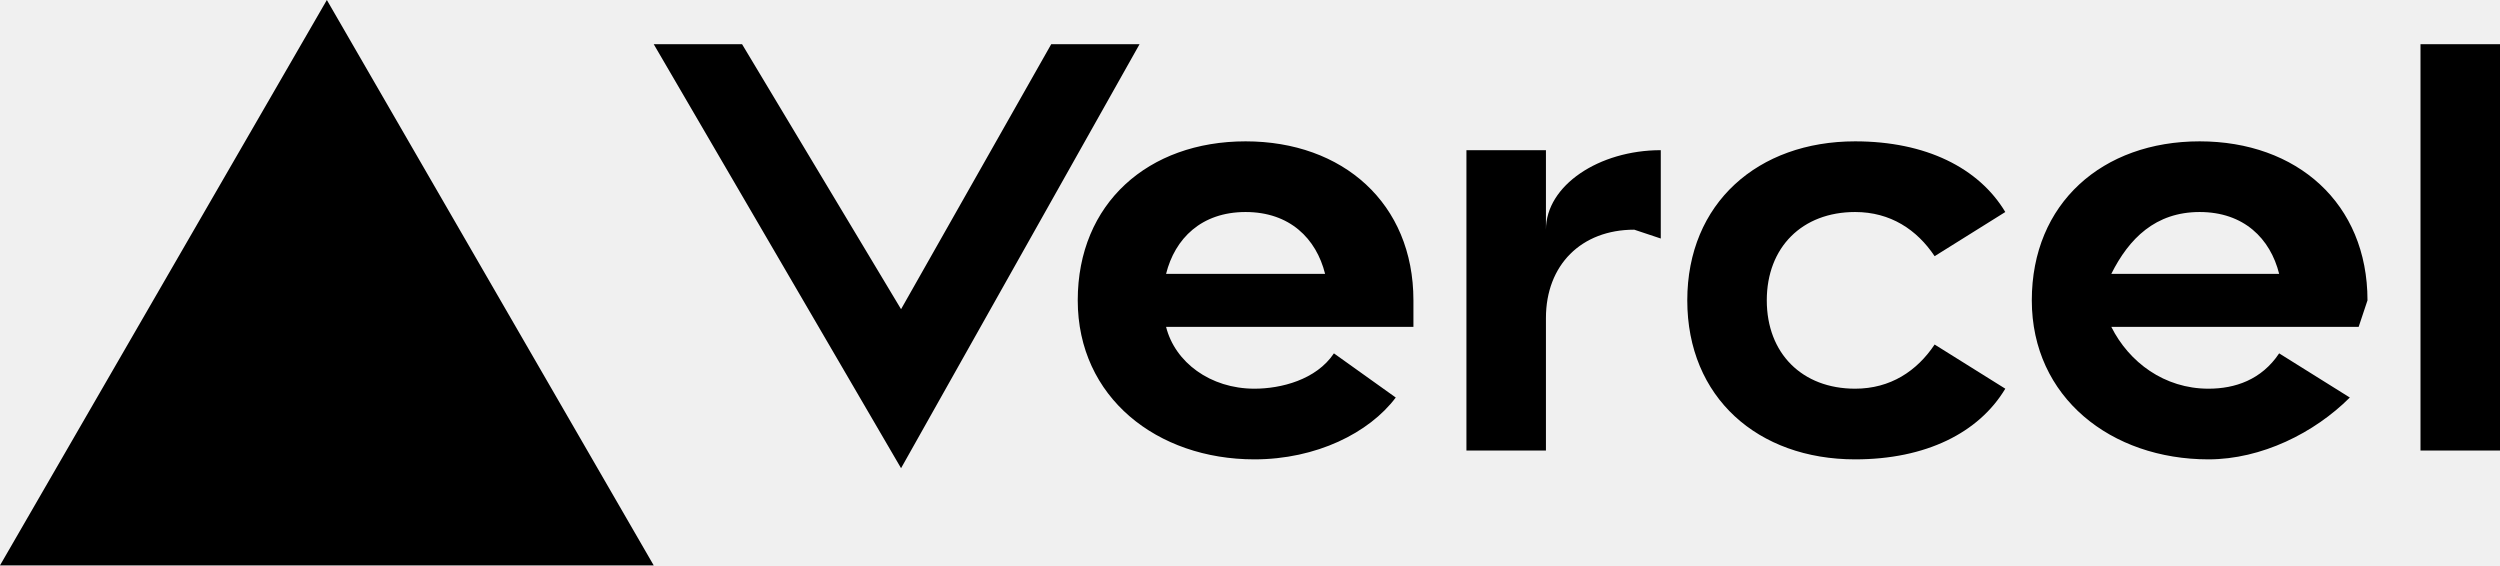
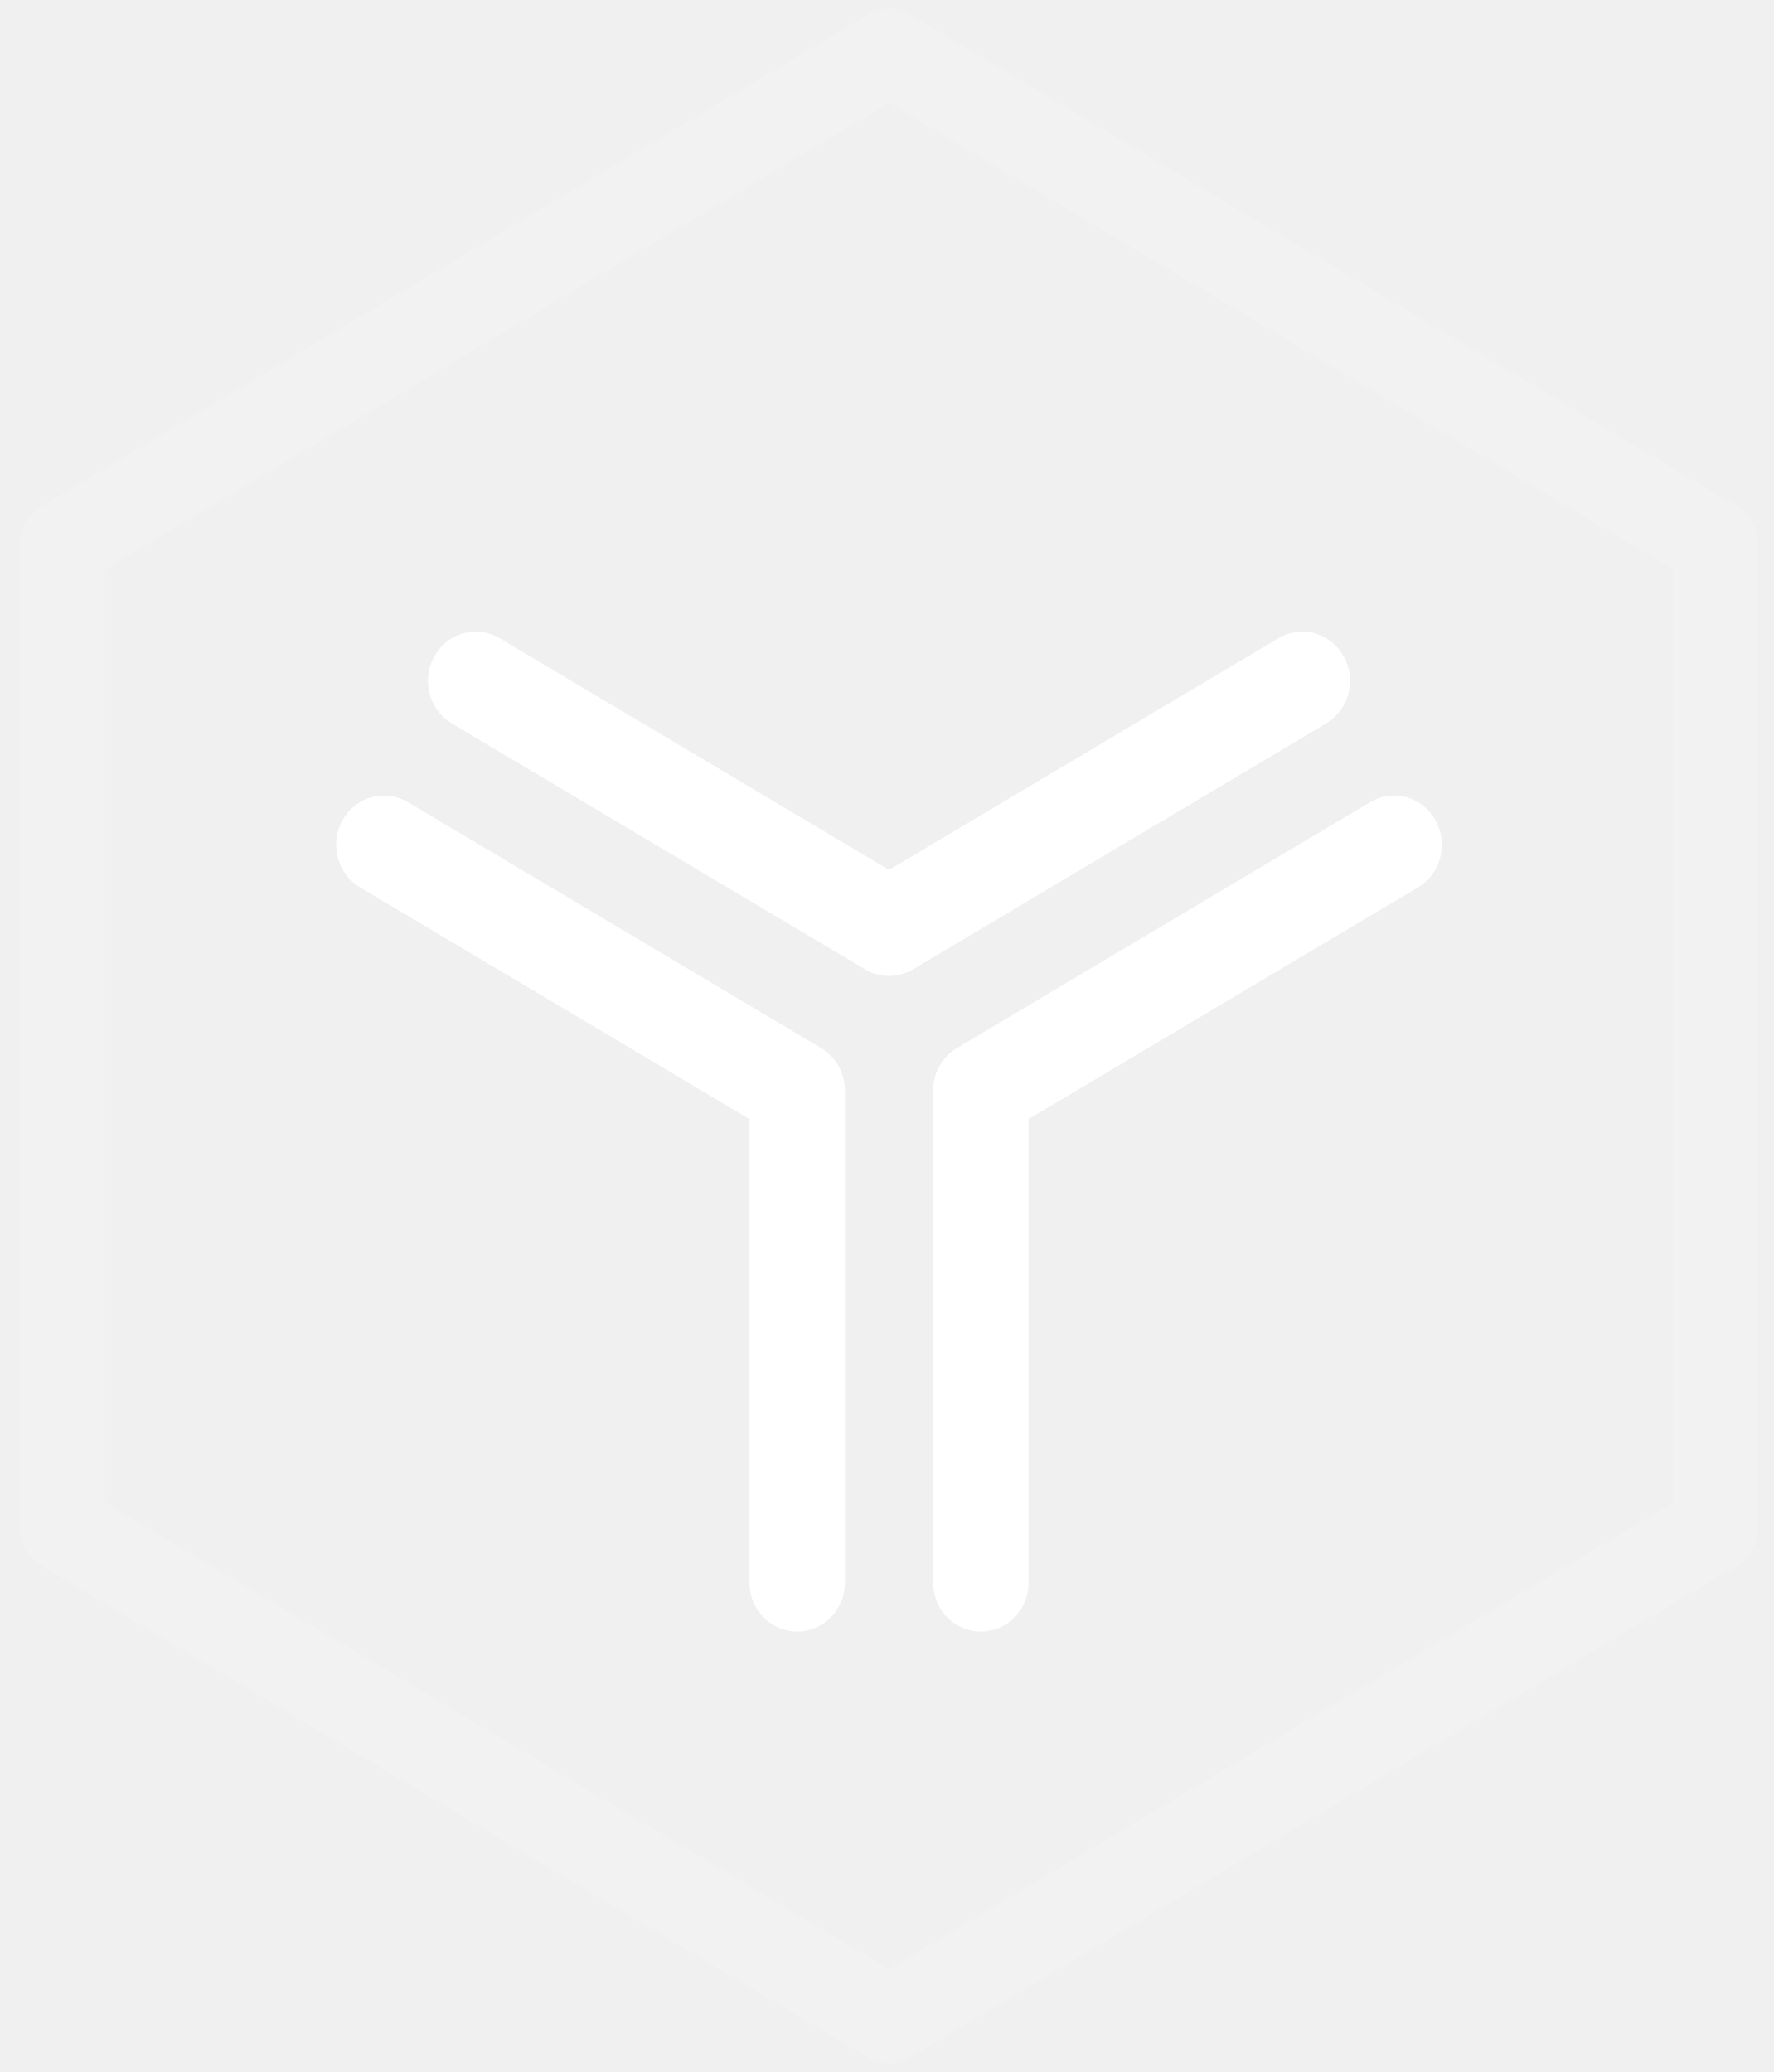
- <svg xmlns="http://www.w3.org/2000/svg" fill="none" viewBox="0 0 283 64">
-   <path fill="black" d="M141 16c-11 0-19 7-19 18s9 18 20 18c7 0 13-3 16-7l-7-5c-2 3-6 4-9 4-5 0-9-3-10-7h28v-3c0-11-8-18-19-18zm-9 15c1-4 4-7 9-7s8 3 9 7h-18zm117-15c-11 0-19 7-19 18s9 18 20 18c6 0 12-3 16-7l-8-5c-2 3-5 4-8 4-5 0-9-3-11-7h28l1-3c0-11-8-18-19-18zm-10 15c2-4 5-7 10-7s8 3 9 7h-19zm-39 3c0 6 4 10 10 10 4 0 7-2 9-5l8 5c-3 5-9 8-17 8-11 0-19-7-19-18s8-18 19-18c8 0 14 3 17 8l-8 5c-2-3-5-5-9-5-6 0-10 4-10 10zm83-29v46h-9V5h9zM37 0l37 64H0L37 0zm92 5-27 48L74 5h10l18 30 17-30h10zm59 12v10l-3-1c-6 0-10 4-10 10v15h-9V17h9v9c0-5 6-9 13-9z" />
+ <svg xmlns="http://www.w3.org/2000/svg" width="83" height="97" viewBox="0 0 83 97" fill="none">
+   <path d="M41.611 45.688C41.225 45.688 40.839 45.585 40.493 45.38L21.149 33.868C20.08 33.232 19.714 31.824 20.331 30.722C20.948 29.62 22.315 29.243 23.384 29.879L41.611 40.725L59.837 29.879C60.907 29.243 62.273 29.621 62.89 30.722C63.507 31.824 63.141 33.232 62.072 33.868L42.728 45.38C42.382 45.585 41.996 45.688 41.611 45.688Z" fill="white" />
+   <path d="M37.313 76.383C36.078 76.383 35.078 75.352 35.078 74.08V52.388L16.851 41.541C15.782 40.904 15.416 39.496 16.033 38.394C16.65 37.293 18.017 36.915 19.086 37.551L38.43 49.063C39.121 49.474 39.547 50.235 39.547 51.058V74.08C39.547 75.352 38.547 76.383 37.313 76.383Z" fill="white" />
+   <path d="M45.908 76.383C44.674 76.383 43.674 75.352 43.674 74.08V51.057C43.674 50.234 44.1 49.474 44.791 49.063L64.135 37.551C65.204 36.916 66.571 37.293 67.188 38.394C67.805 39.496 67.439 40.904 66.37 41.541L48.143 52.387V74.08C48.143 75.352 47.143 76.383 45.908 76.383Z" fill="white" />
+   <path d="M41.611 96.59C41.268 96.59 40.925 96.499 40.619 96.316L1.93 73.293C1.317 72.928 0.938 72.253 0.938 71.523V25.477C0.938 24.747 1.317 24.072 1.93 23.706L40.619 0.684C40.925 0.501 41.268 0.41 41.611 0.41C41.953 0.41 42.295 0.501 42.602 0.684L81.291 23.706C81.904 24.072 82.282 24.747 82.282 25.477V71.523C82.282 72.253 81.904 72.928 81.291 73.293L42.602 96.316C42.295 96.499 41.953 96.59 41.611 96.59ZM41.611 4.815L4.905 26.657V70.343L41.611 92.185L78.316 70.343V26.657L41.611 4.815Z" fill="white" fill-opacity="0.15" />
</svg>
